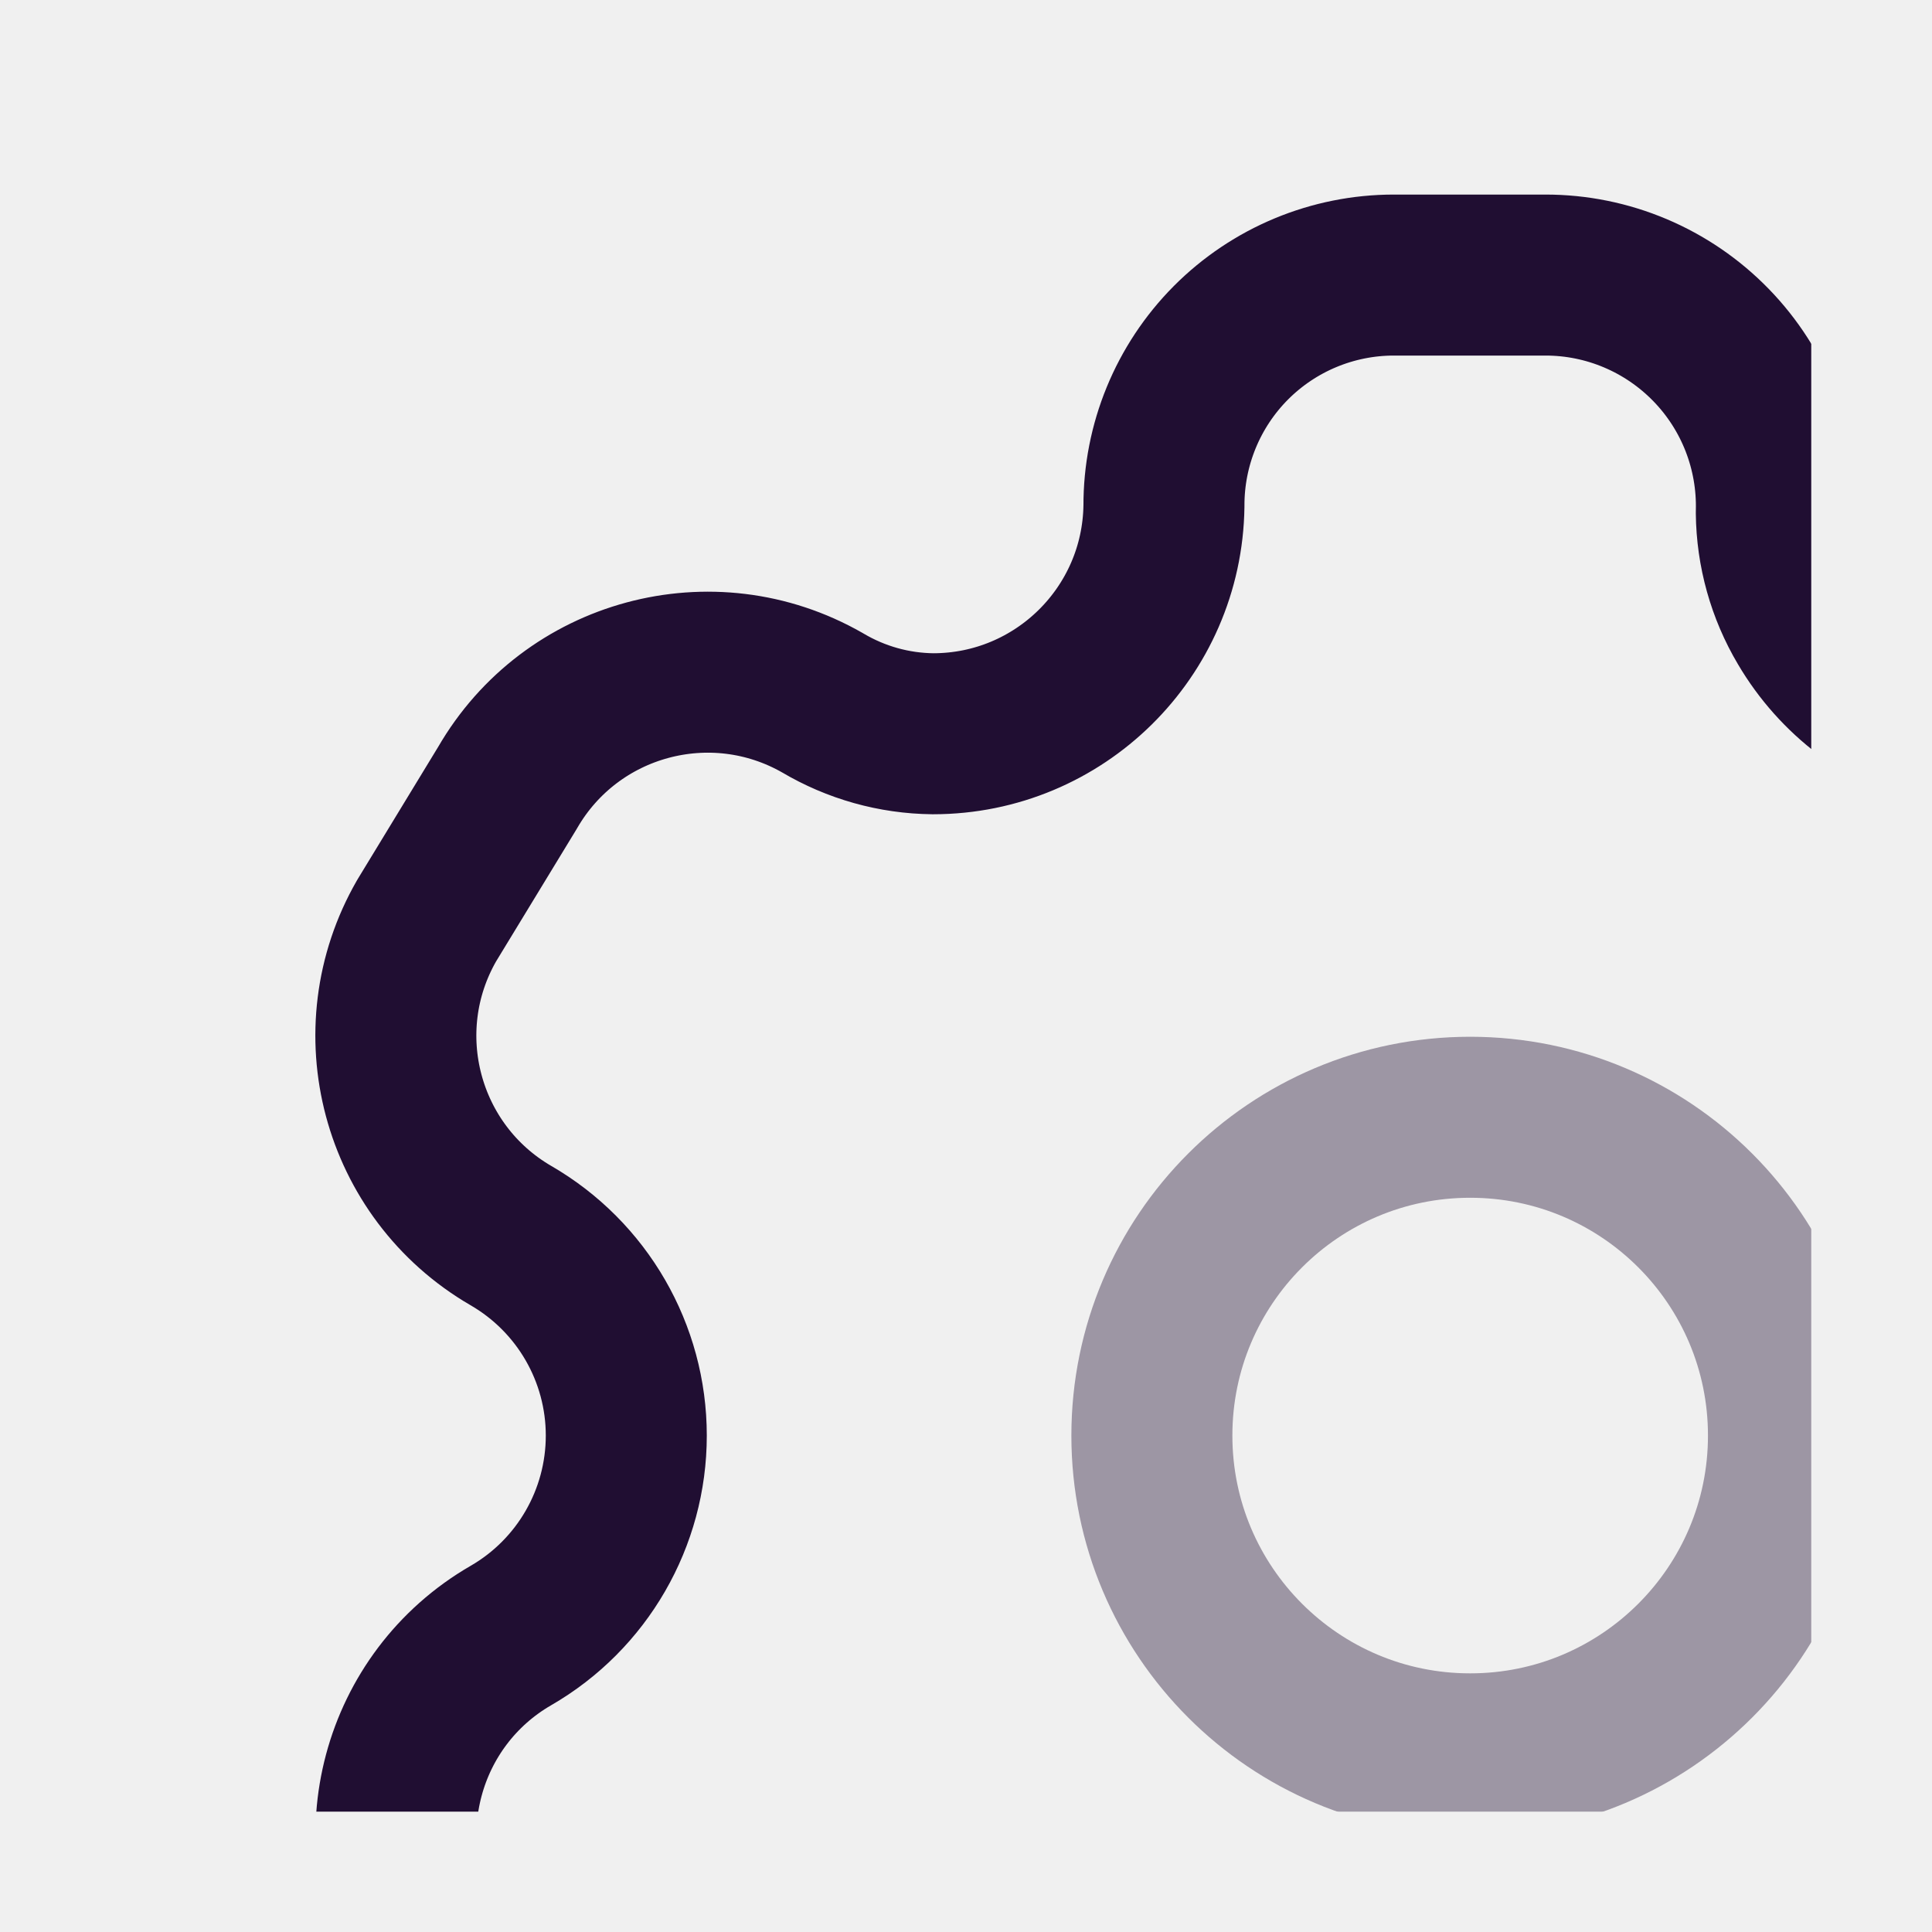
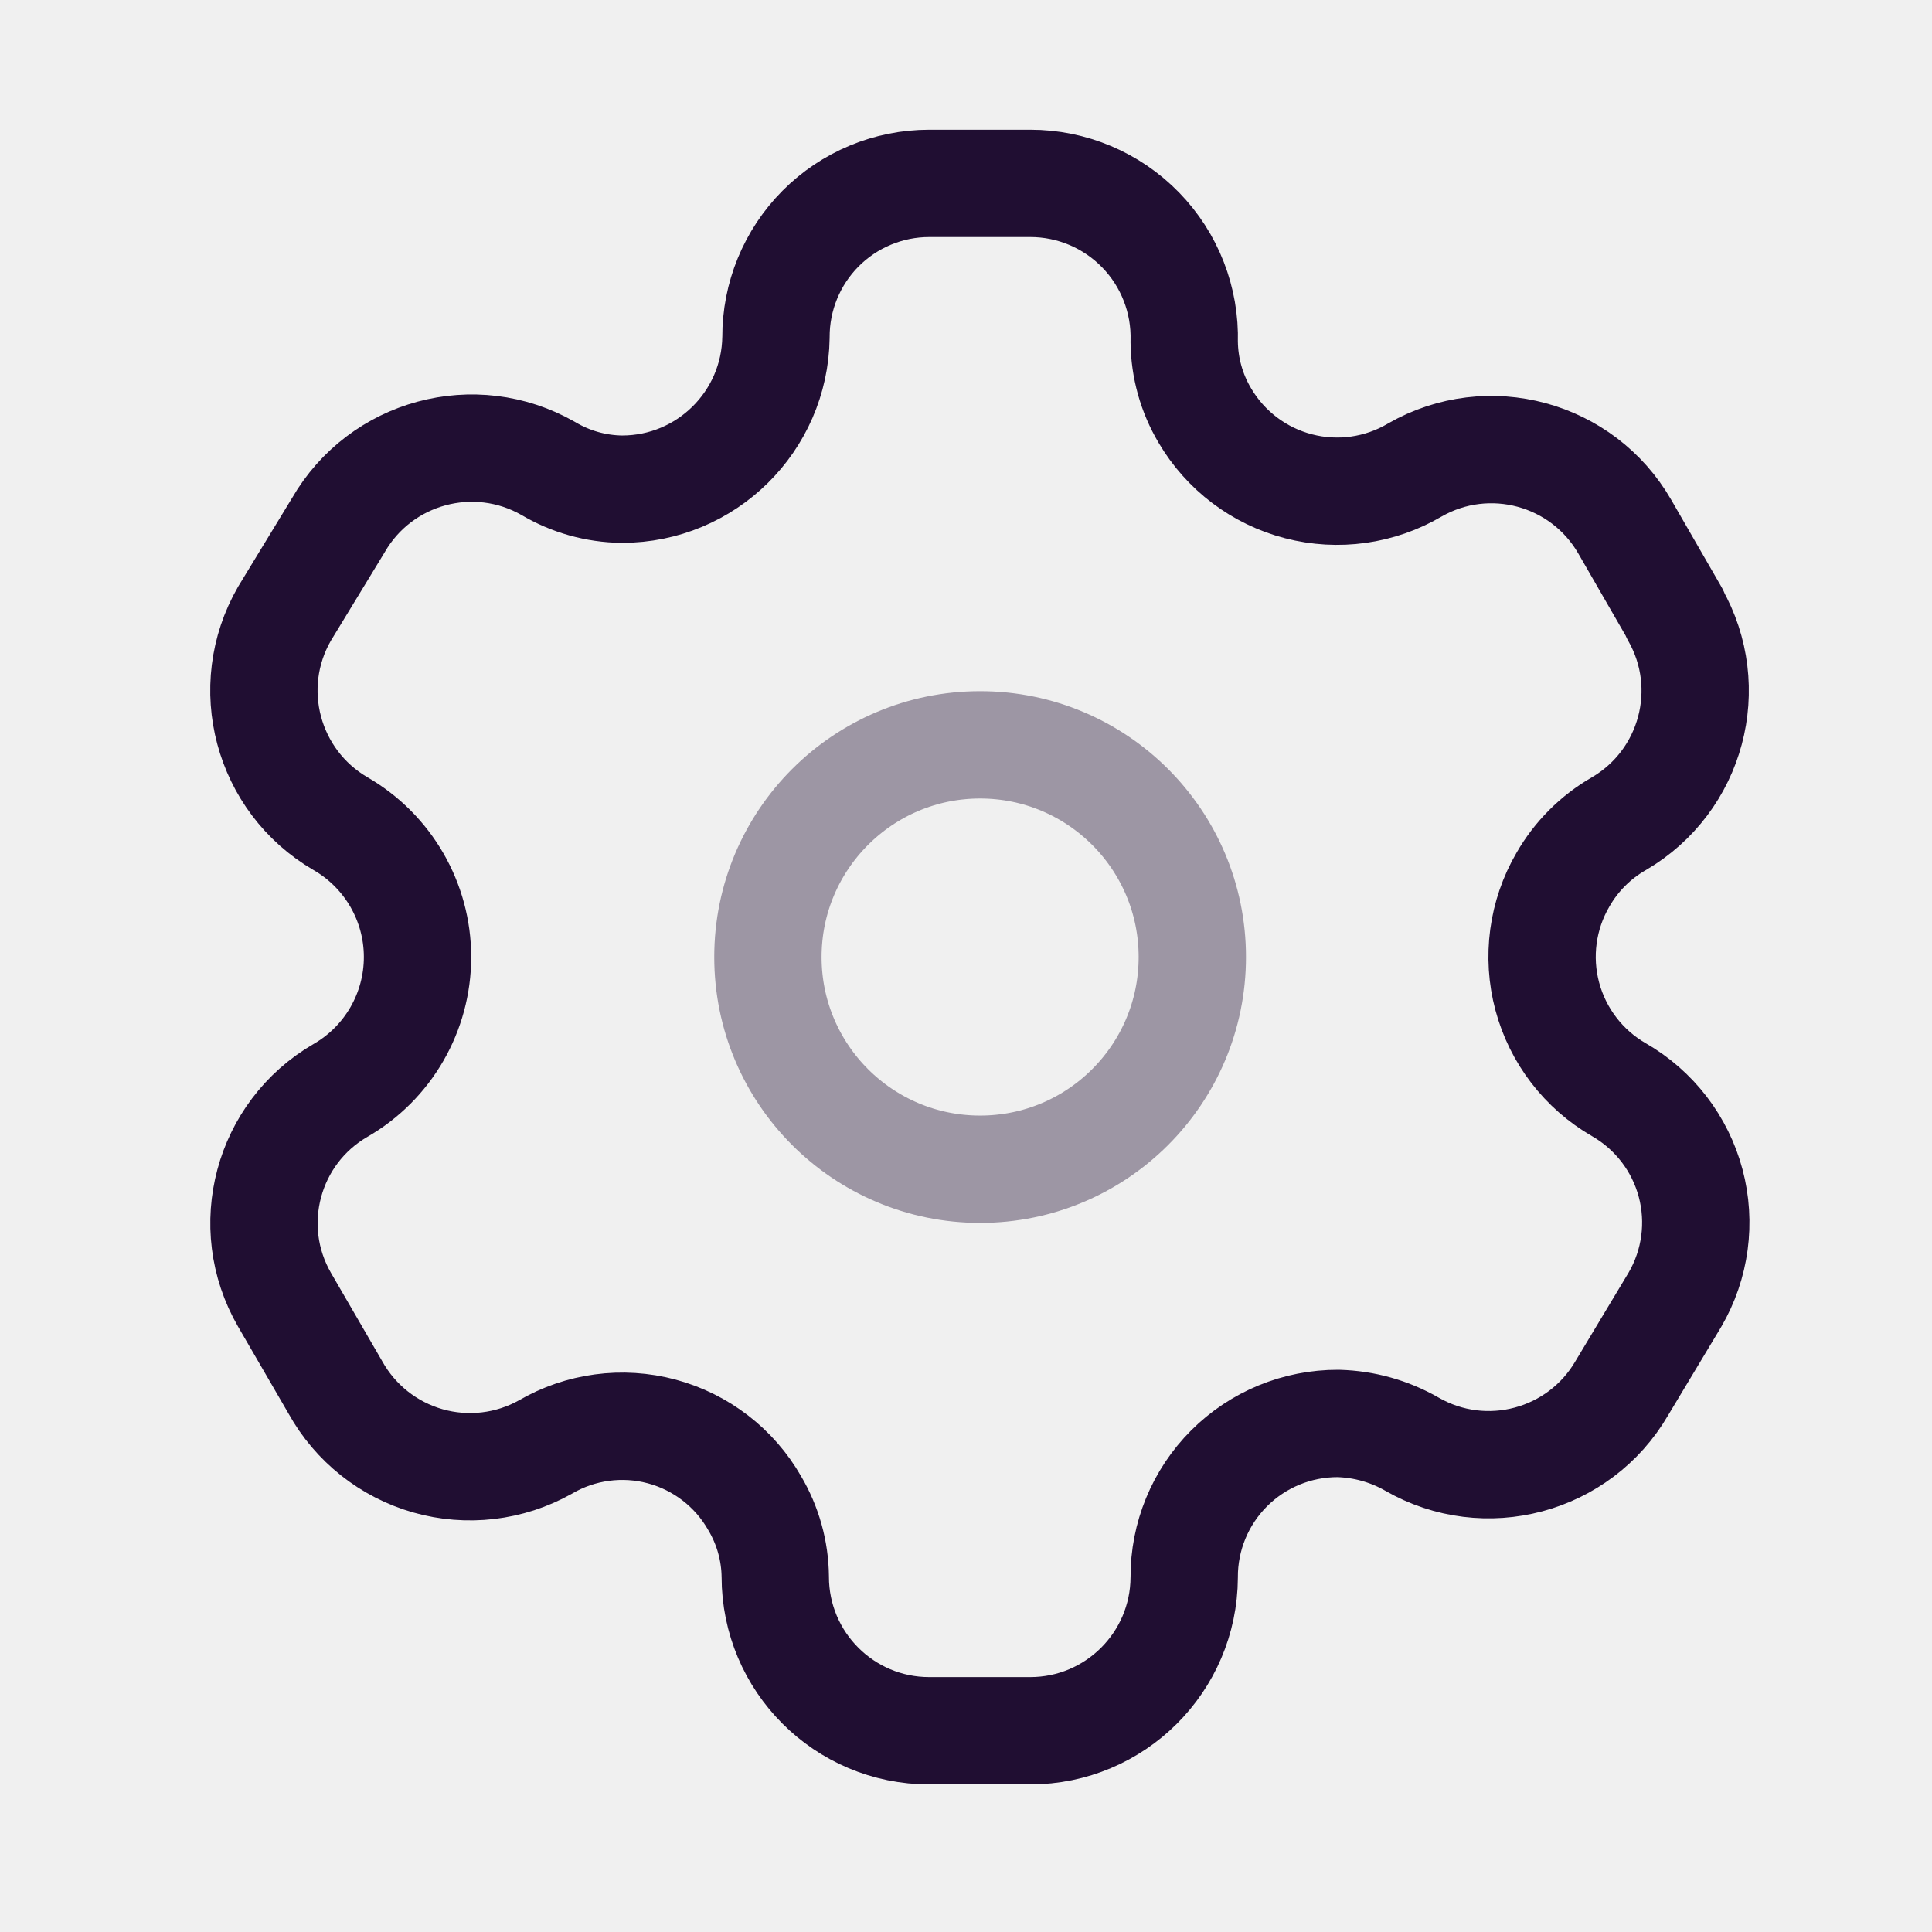
- <svg xmlns="http://www.w3.org/2000/svg" width="24" height="24" viewBox="0 0 24 24" fill="none">
-   <mask id="mask0" mask-type="alpha" maskUnits="userSpaceOnUse" x="2" y="1" width="21" height="22">
-     <path fill-rule="evenodd" clip-rule="evenodd" d="M2 1H22.5V22.505H2V1Z" fill="white" />
-   </mask>
-   <g mask="url(#mask0)">
-     <path fill-rule="evenodd" clip-rule="evenodd" d="M31.21 11.435L30.276 9.815C29.486 8.444 27.736 7.971 26.363 8.758V8.758C25.71 9.143 24.93 9.252 24.196 9.061C23.462 8.871 22.834 8.396 22.45 7.742C22.203 7.326 22.071 6.852 22.066 6.369V6.369C22.088 5.593 21.796 4.842 21.255 4.286C20.714 3.73 19.972 3.416 19.196 3.417H17.315C16.555 3.417 15.827 3.72 15.291 4.258C14.755 4.797 14.456 5.527 14.459 6.286V6.286C14.437 7.855 13.159 9.115 11.59 9.115C11.106 9.11 10.633 8.977 10.217 8.73V8.73C8.844 7.944 7.094 8.417 6.304 9.787L5.301 11.435C4.512 12.804 4.979 14.553 6.345 15.348V15.348C7.233 15.861 7.78 16.808 7.78 17.833C7.78 18.858 7.233 19.806 6.345 20.318V20.318C4.981 21.108 4.514 22.853 5.301 24.218V24.218L6.249 25.852C6.619 26.519 7.24 27.012 7.974 27.221C8.709 27.43 9.496 27.337 10.162 26.964V26.964C10.816 26.582 11.597 26.477 12.329 26.673C13.061 26.869 13.685 27.349 14.061 28.007C14.308 28.423 14.441 28.897 14.446 29.38V29.38C14.446 30.965 15.73 32.25 17.315 32.25H19.196C20.776 32.25 22.058 30.973 22.066 29.394V29.394C22.062 28.632 22.363 27.9 22.902 27.361C23.441 26.822 24.173 26.521 24.935 26.524C25.418 26.537 25.889 26.669 26.308 26.909V26.909C27.677 27.698 29.427 27.231 30.221 25.865V25.865L31.21 24.218C31.593 23.561 31.698 22.779 31.502 22.044C31.306 21.31 30.825 20.684 30.166 20.305V20.305C29.508 19.926 29.027 19.299 28.831 18.565C28.635 17.831 28.74 17.048 29.123 16.392C29.372 15.957 29.732 15.597 30.166 15.348V15.348C31.524 14.554 31.989 12.815 31.21 11.449V11.449V11.435Z" stroke="#200E32" stroke-width="2" stroke-linecap="round" stroke-linejoin="round" />
-     <ellipse opacity="0.4" cx="18.263" cy="17.833" rx="3.954" ry="3.954" stroke="#200E32" stroke-width="2" stroke-linecap="round" stroke-linejoin="round" />
-   </g>
+ <svg xmlns="http://www.w3.org/2000/svg" width="36" height="36" viewBox="0 0 36 36" fill="none">
+   <path fill-rule="evenodd" clip-rule="evenodd" d="M31.21 11.435L30.276 9.815C29.486 8.444 27.736 7.971 26.363 8.758V8.758C25.71 9.143 24.93 9.252 24.196 9.061C23.462 8.871 22.834 8.396 22.45 7.742C22.203 7.326 22.071 6.852 22.066 6.369V6.369C22.088 5.593 21.796 4.842 21.255 4.286C20.714 3.73 19.972 3.416 19.196 3.417H17.315C16.555 3.417 15.827 3.72 15.291 4.258C14.755 4.797 14.456 5.527 14.459 6.286V6.286C14.437 7.855 13.159 9.115 11.59 9.115C11.106 9.11 10.633 8.977 10.217 8.73V8.73C8.844 7.944 7.094 8.417 6.304 9.787L5.301 11.435C4.512 12.804 4.979 14.553 6.345 15.348V15.348C7.233 15.861 7.78 16.808 7.78 17.833C7.78 18.858 7.233 19.806 6.345 20.318V20.318C4.981 21.108 4.514 22.853 5.301 24.218V24.218L6.249 25.852C6.619 26.519 7.24 27.012 7.974 27.221C8.709 27.43 9.496 27.337 10.162 26.964V26.964C10.816 26.582 11.597 26.477 12.329 26.673C13.061 26.869 13.685 27.349 14.061 28.007C14.308 28.423 14.441 28.897 14.446 29.38V29.38C14.446 30.965 15.73 32.25 17.315 32.25H19.196C20.776 32.25 22.058 30.973 22.066 29.394V29.394C22.062 28.632 22.363 27.9 22.902 27.361C23.441 26.822 24.173 26.521 24.935 26.524C25.418 26.537 25.889 26.669 26.308 26.909V26.909C27.677 27.698 29.427 27.231 30.221 25.865V25.865L31.21 24.218C31.593 23.561 31.698 22.779 31.502 22.044C31.306 21.31 30.825 20.684 30.166 20.305V20.305C29.508 19.926 29.027 19.299 28.831 18.565C28.635 17.831 28.74 17.048 29.123 16.392C29.372 15.957 29.732 15.597 30.166 15.348V15.348C31.524 14.554 31.989 12.815 31.21 11.449V11.449V11.435Z" stroke="#200E32" stroke-width="2" stroke-linecap="round" stroke-linejoin="round" />
+   <ellipse opacity="0.4" cx="18.263" cy="17.833" rx="3.954" ry="3.954" stroke="#200E32" stroke-width="2" stroke-linecap="round" stroke-linejoin="round" />
</svg>
